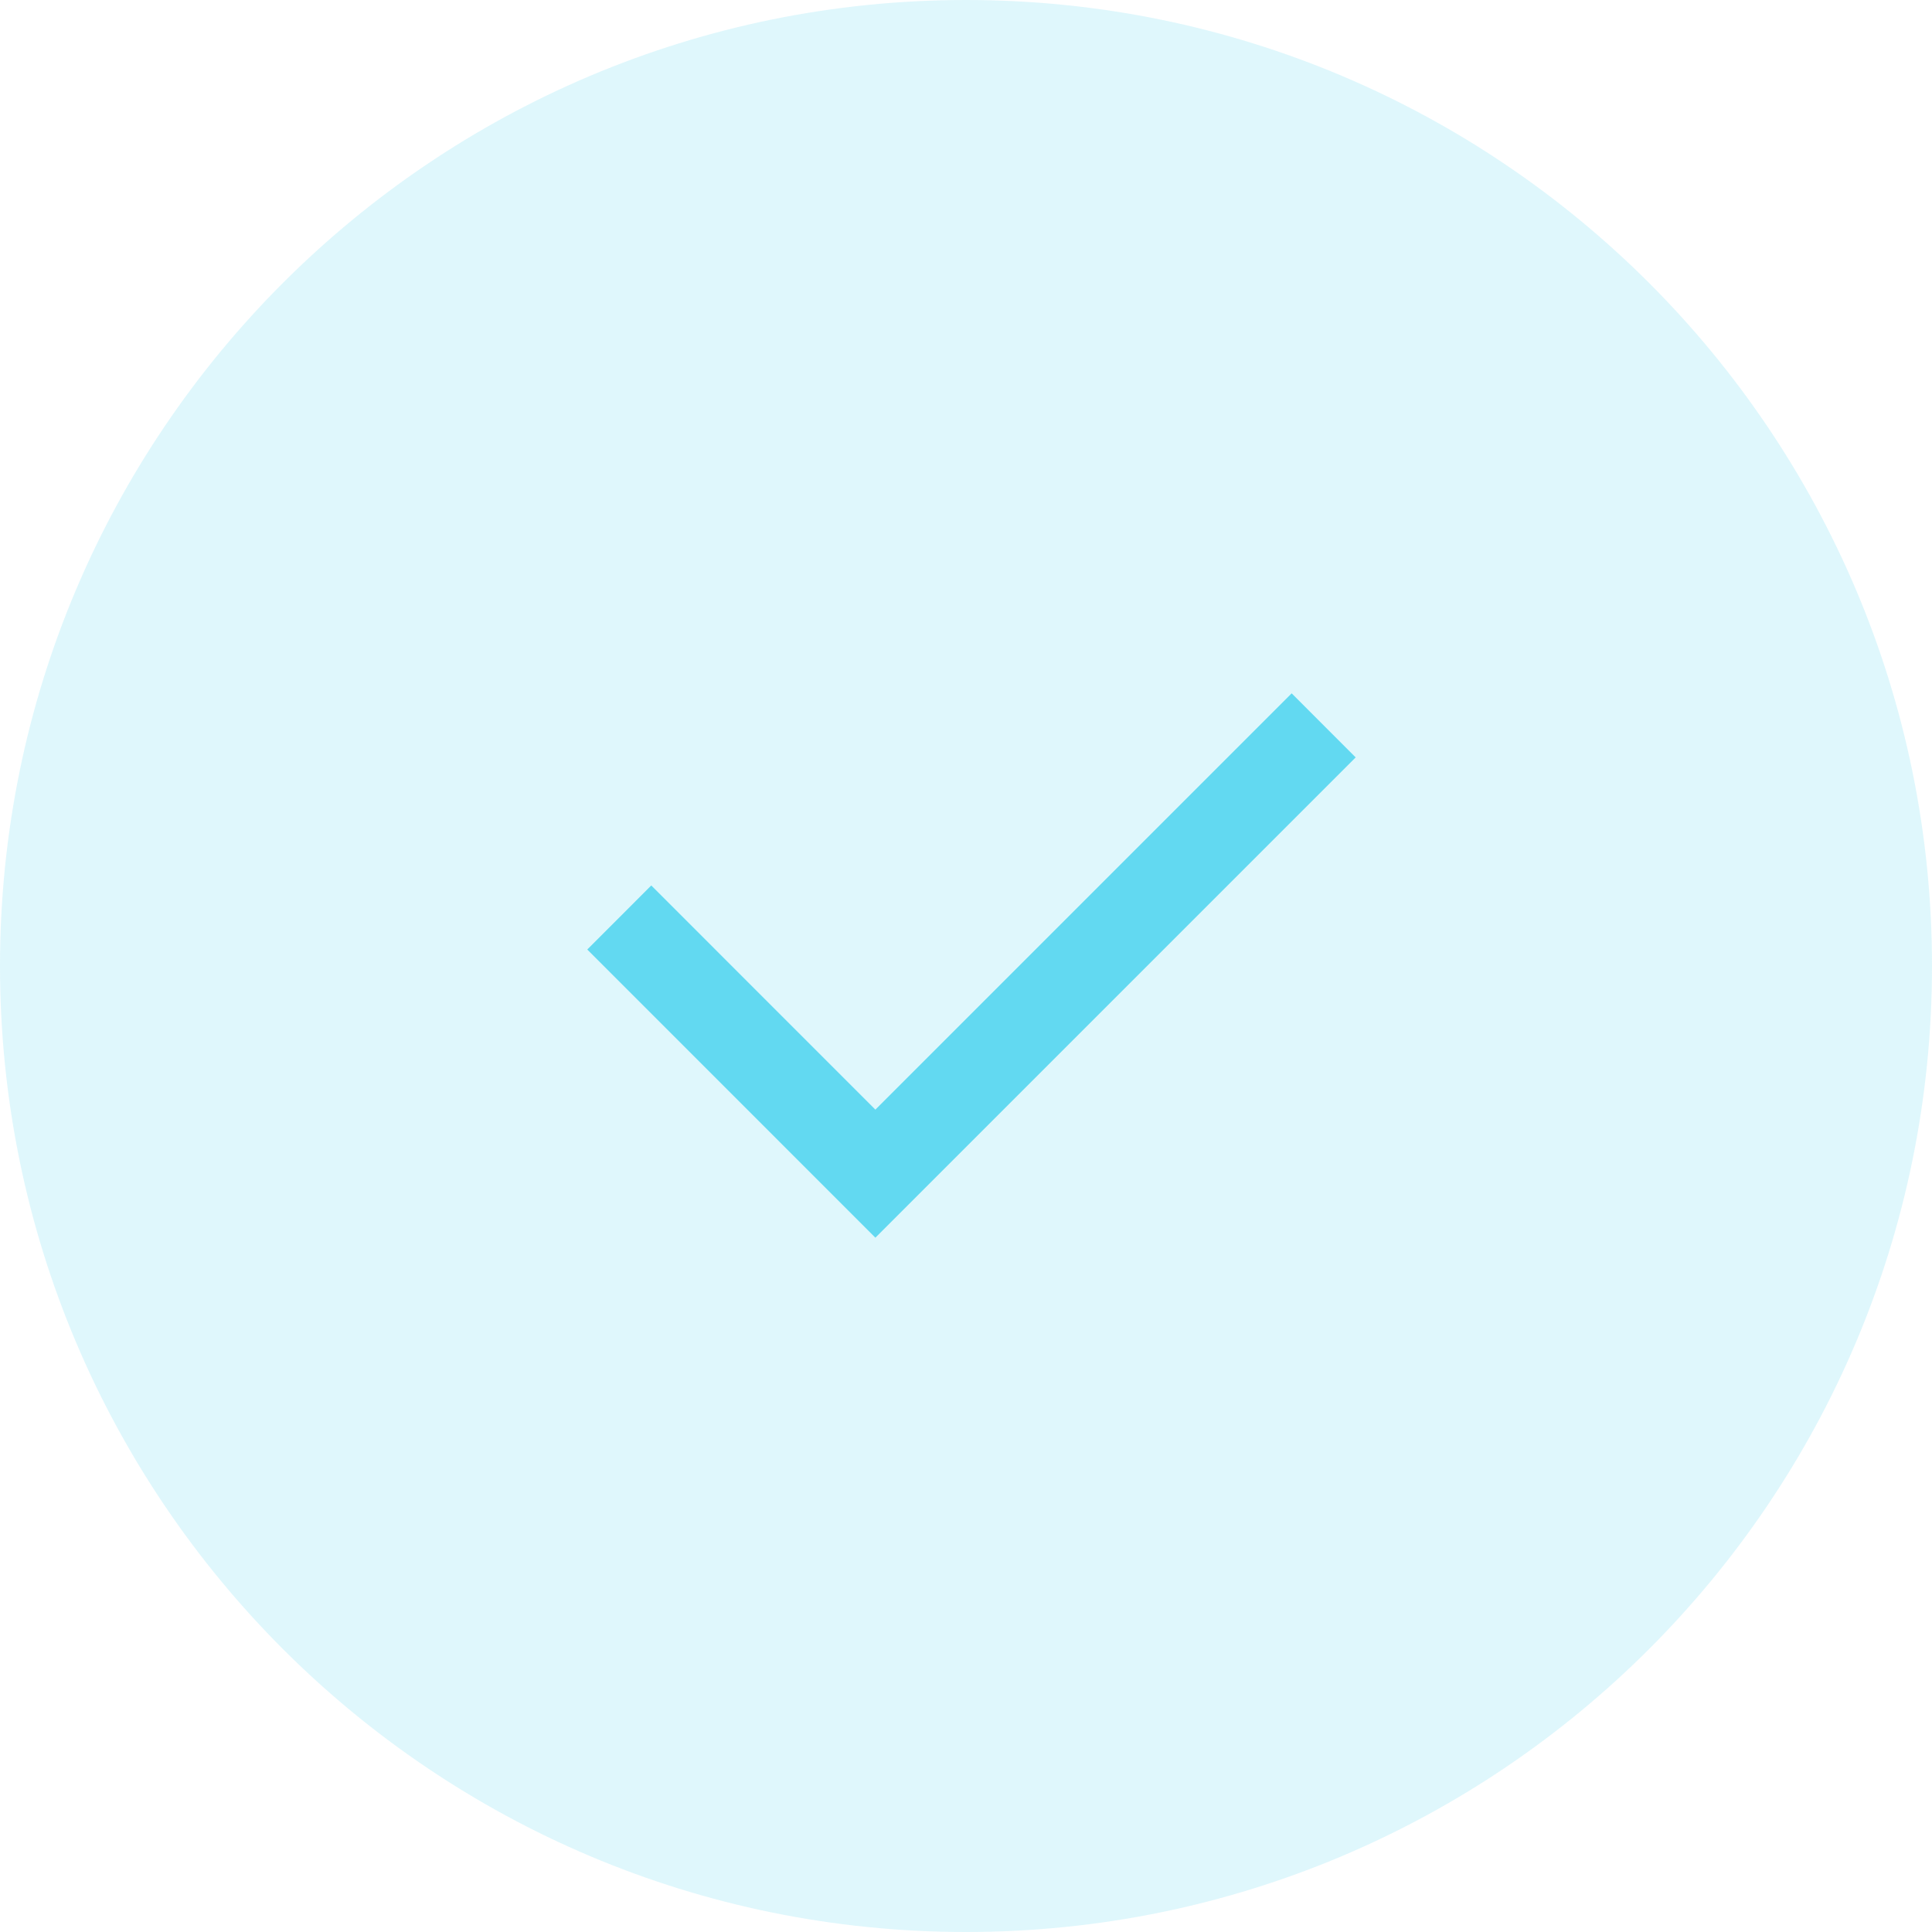
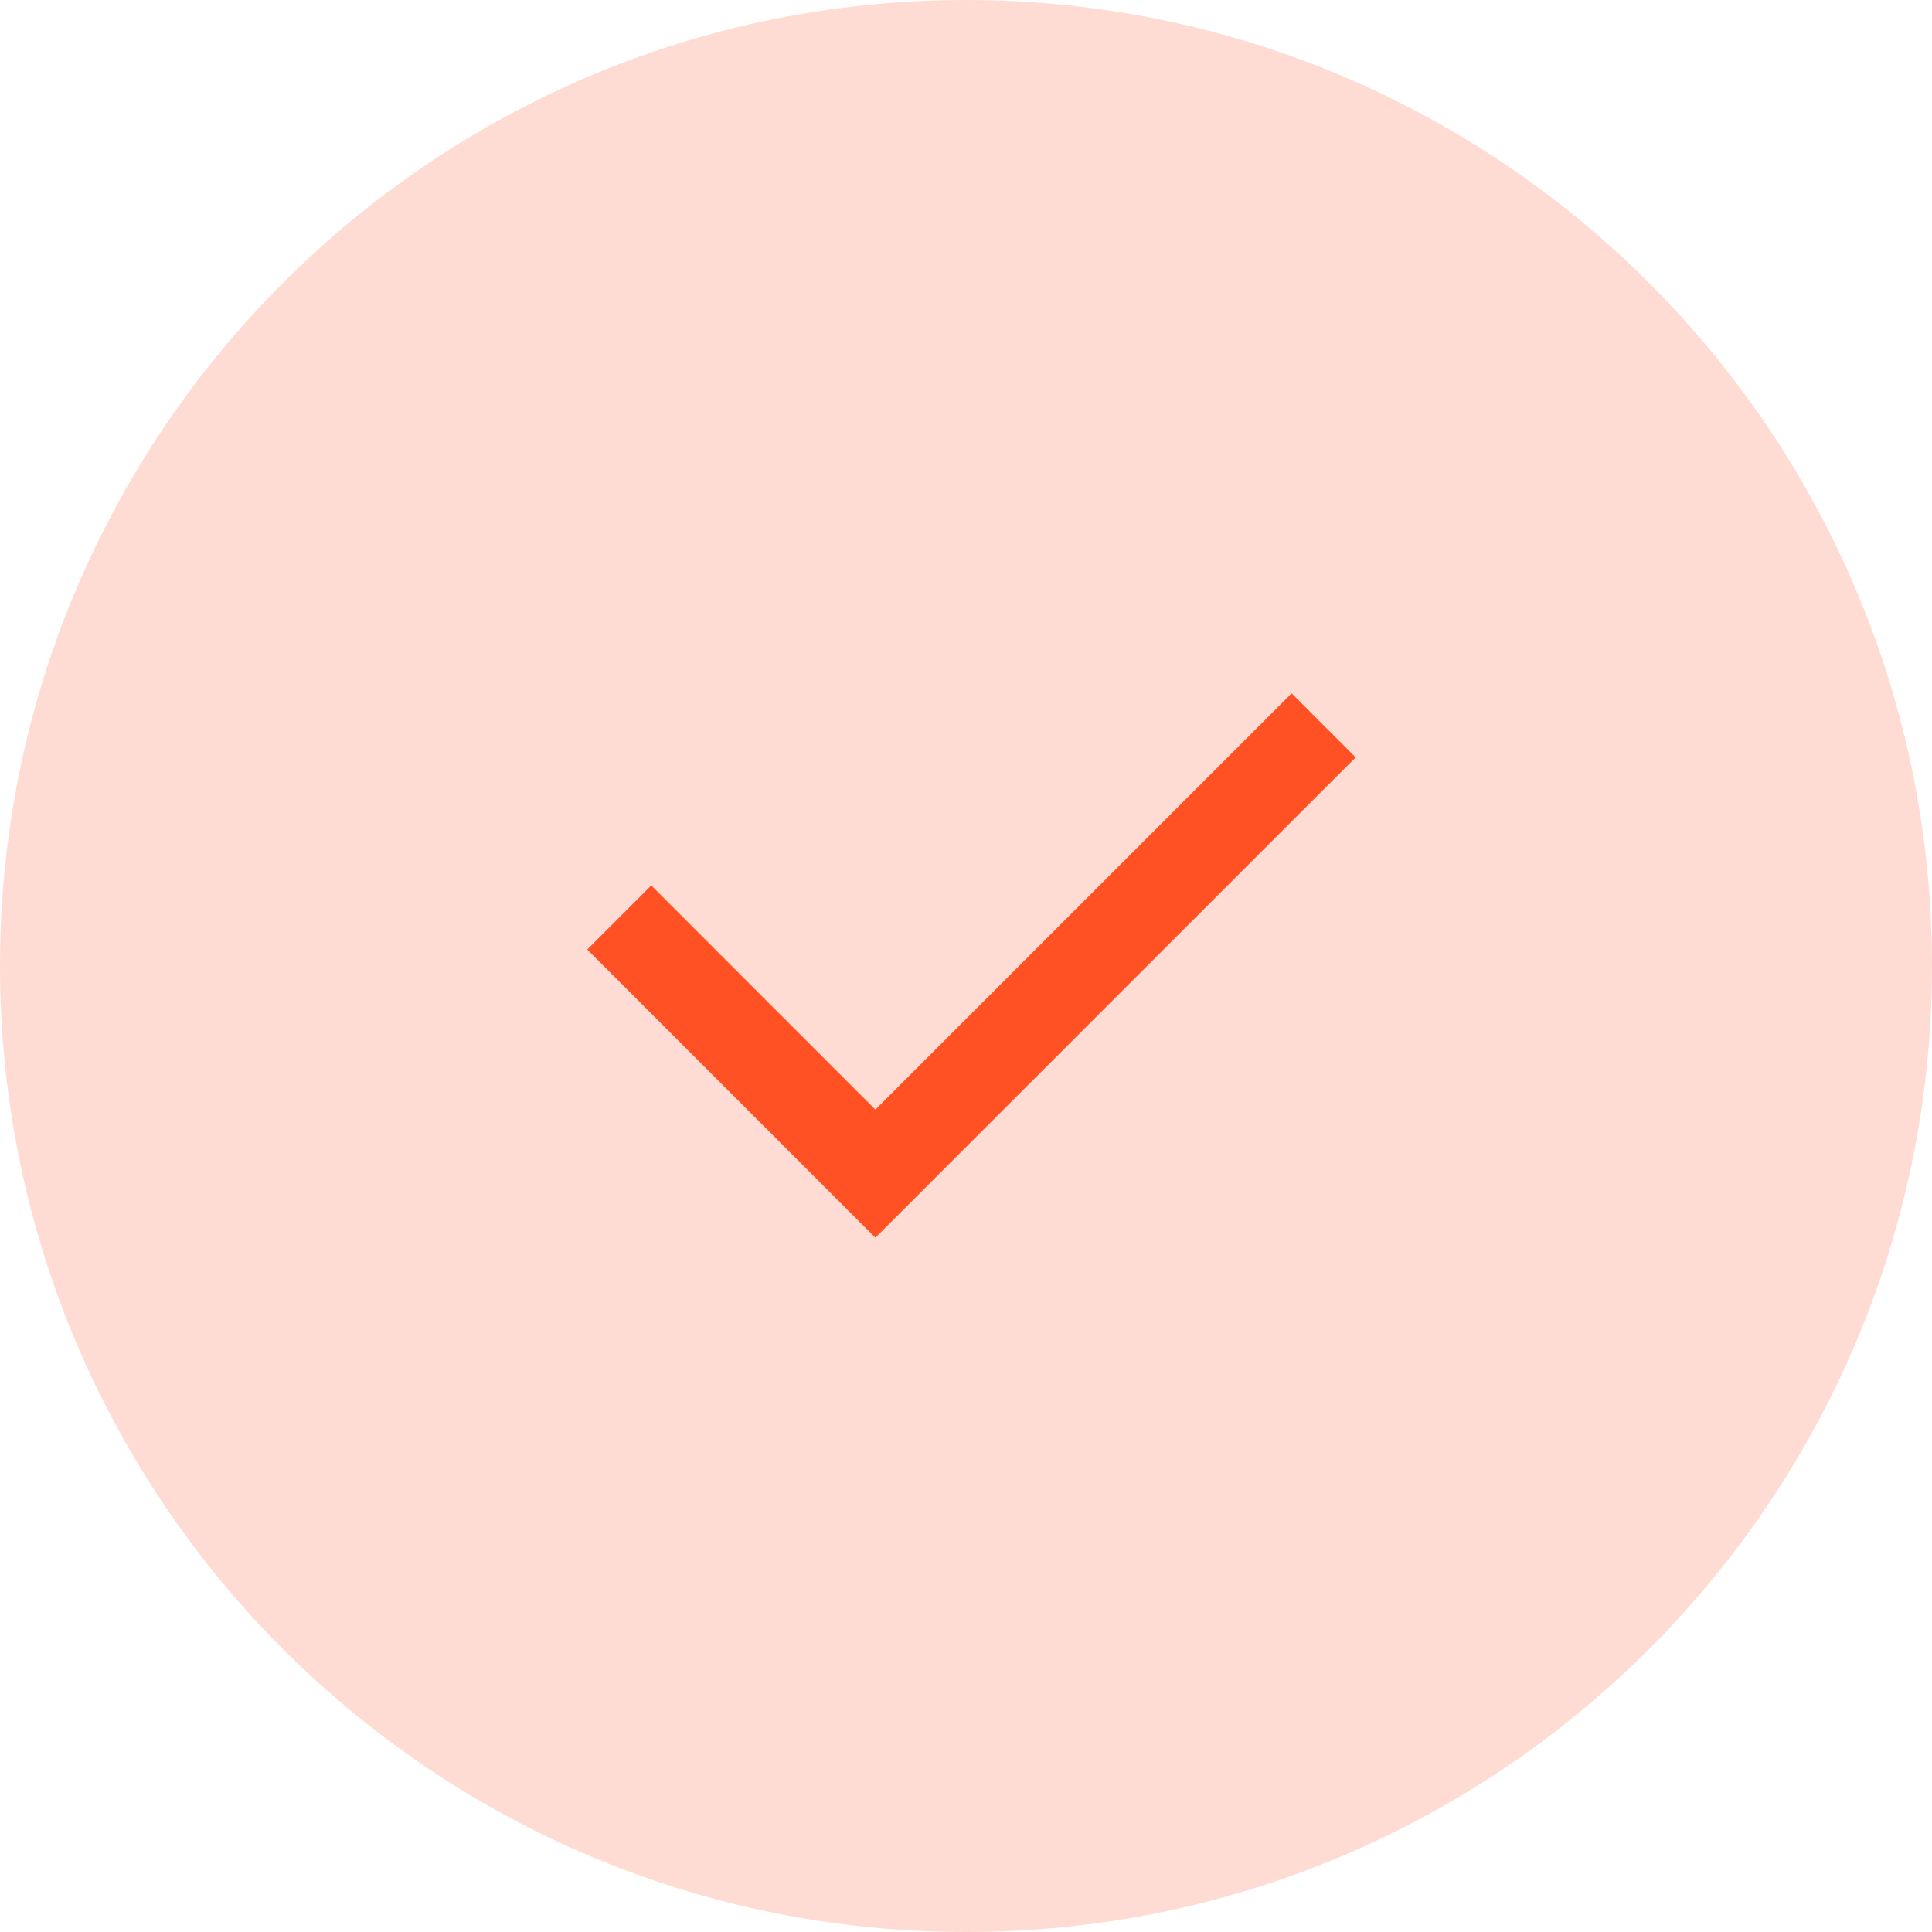
<svg xmlns="http://www.w3.org/2000/svg" width="32" height="32" viewBox="0 0 32 32" fill="none">
-   <circle cx="16" cy="16" r="16" fill="#62D9F1" fill-opacity="0.2" />
-   <path d="M14.499 18.379L21.394 11.484L22.454 12.545L14.499 20.5L9.727 15.727L10.787 14.666L14.499 18.379Z" fill="#62D9F1" />
+   <circle cx="16" cy="16" r="16" fill="#FF5124" fill-opacity="0.2" />
+   <path d="M14.499 18.379L21.394 11.484L22.454 12.545L14.499 20.5L9.727 15.727L10.787 14.666L14.499 18.379Z" fill="#FF5124" />
</svg>
